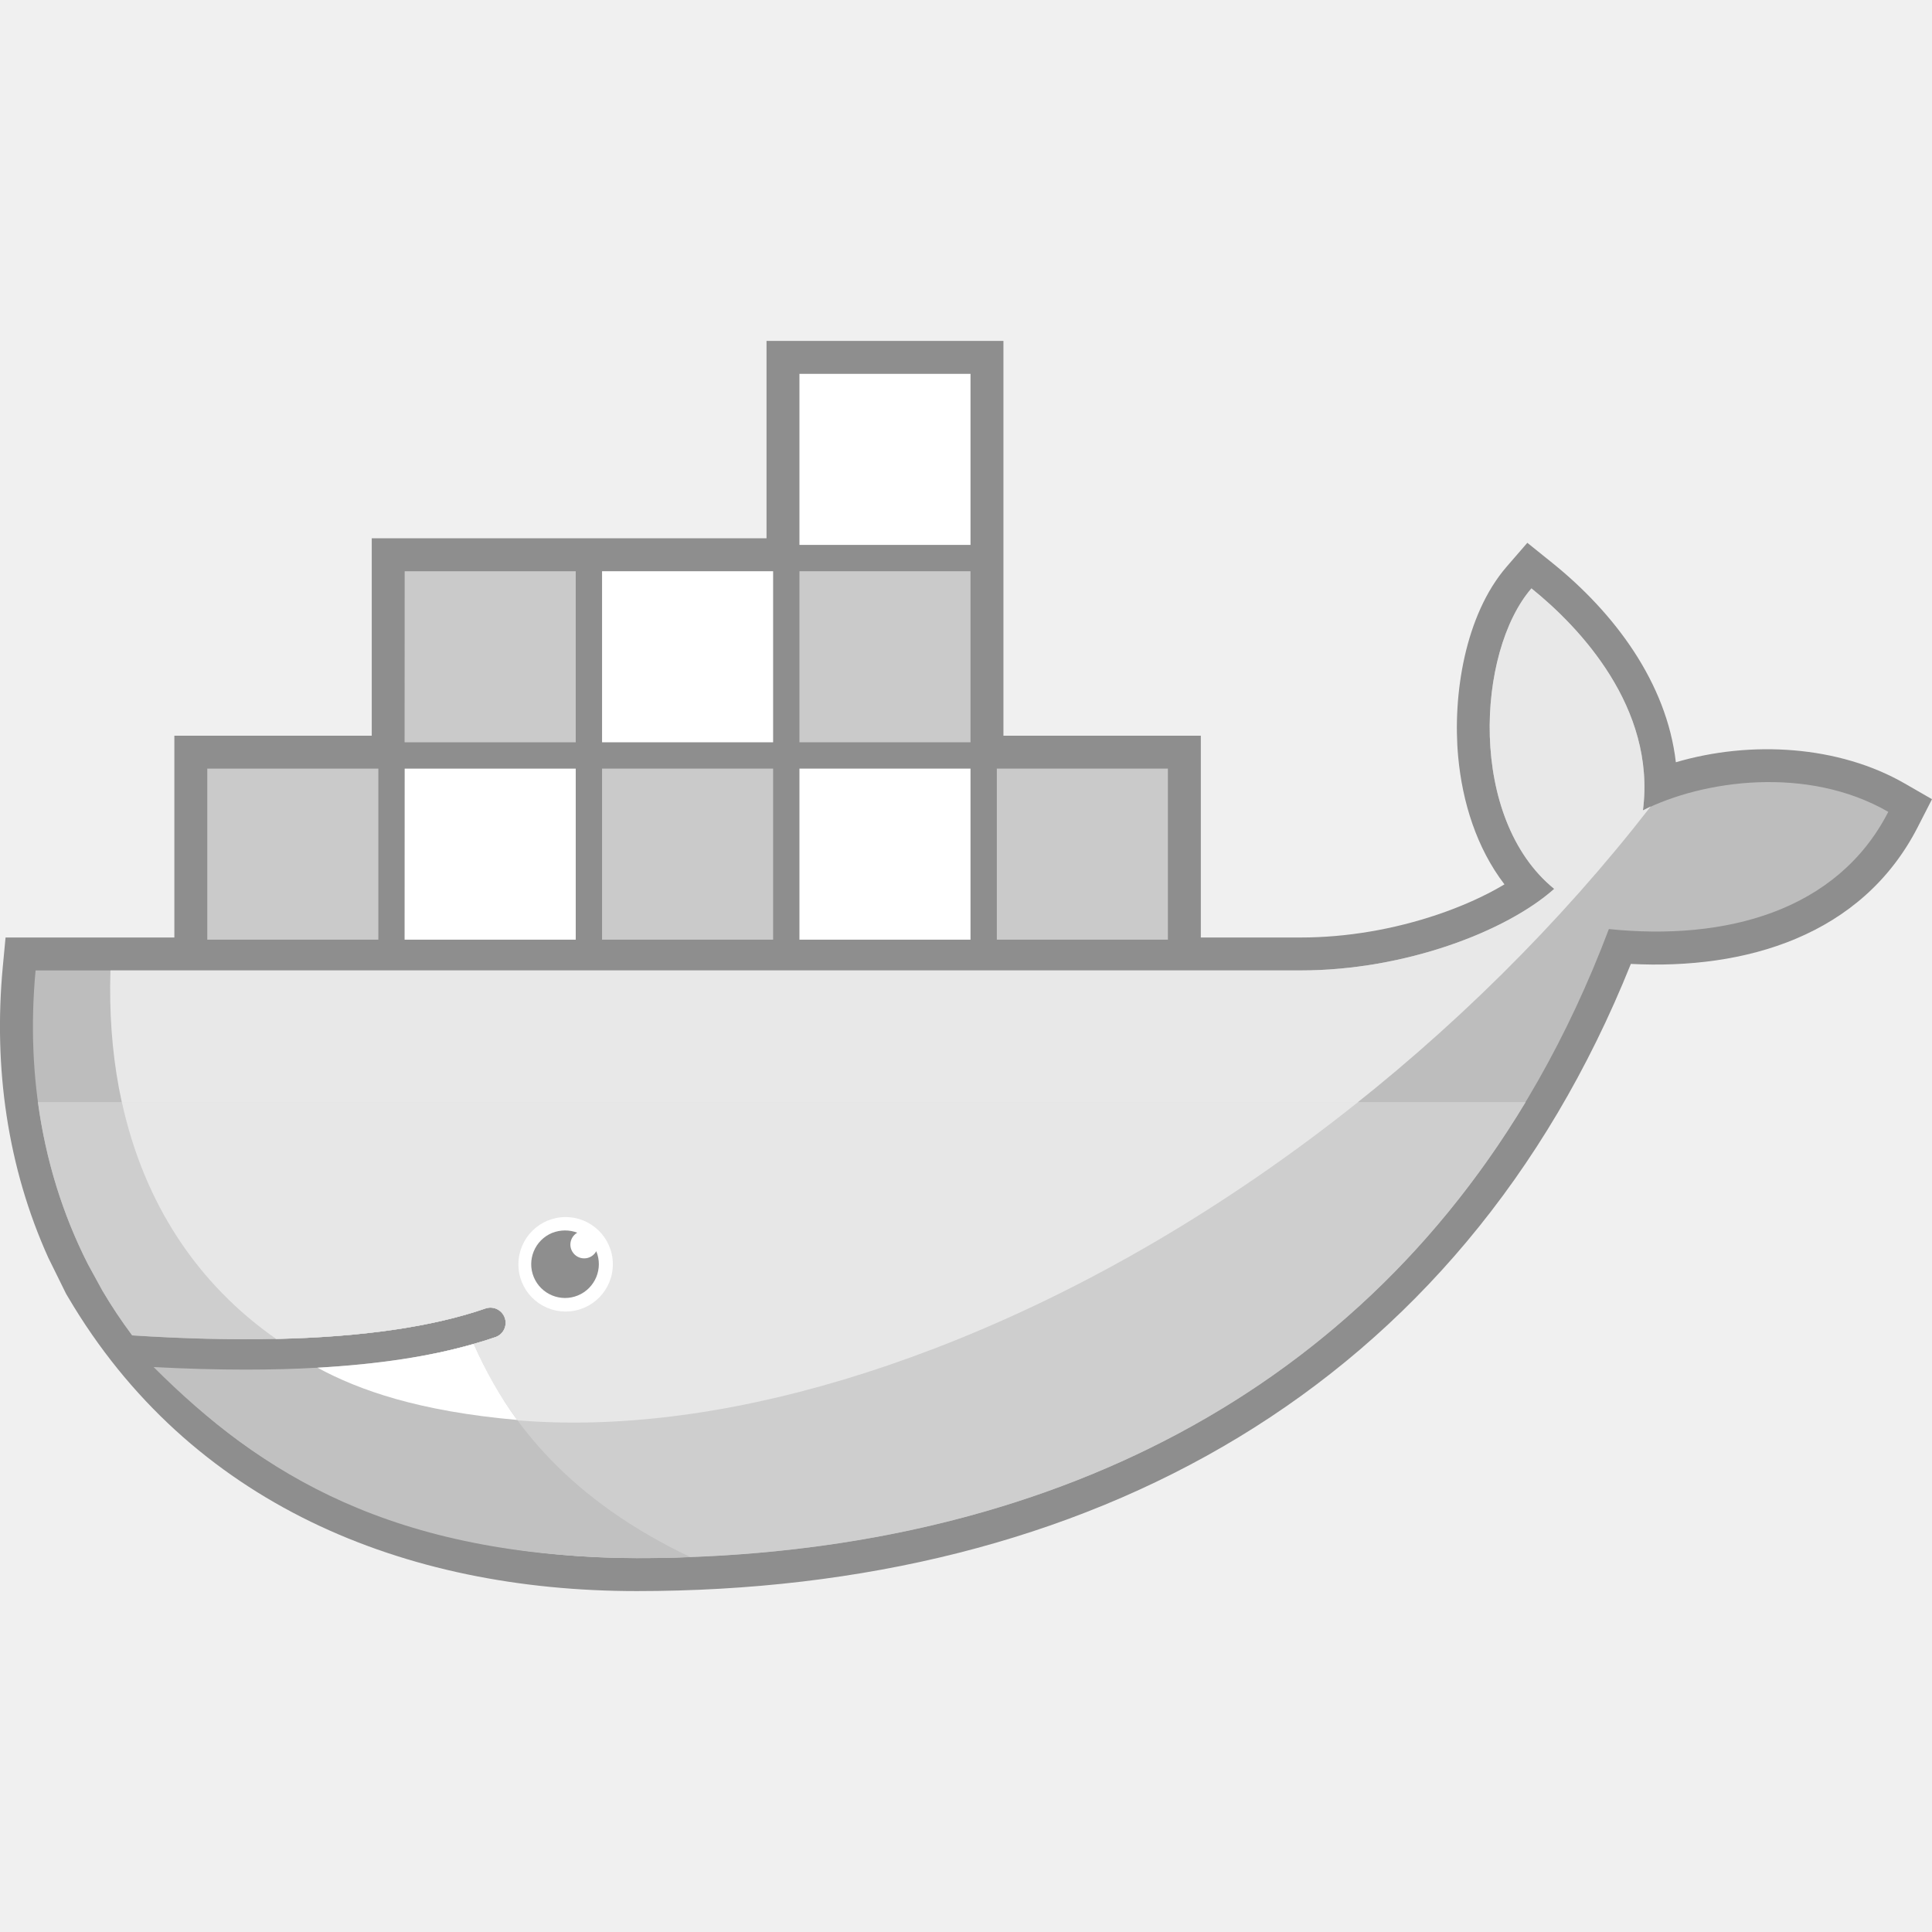
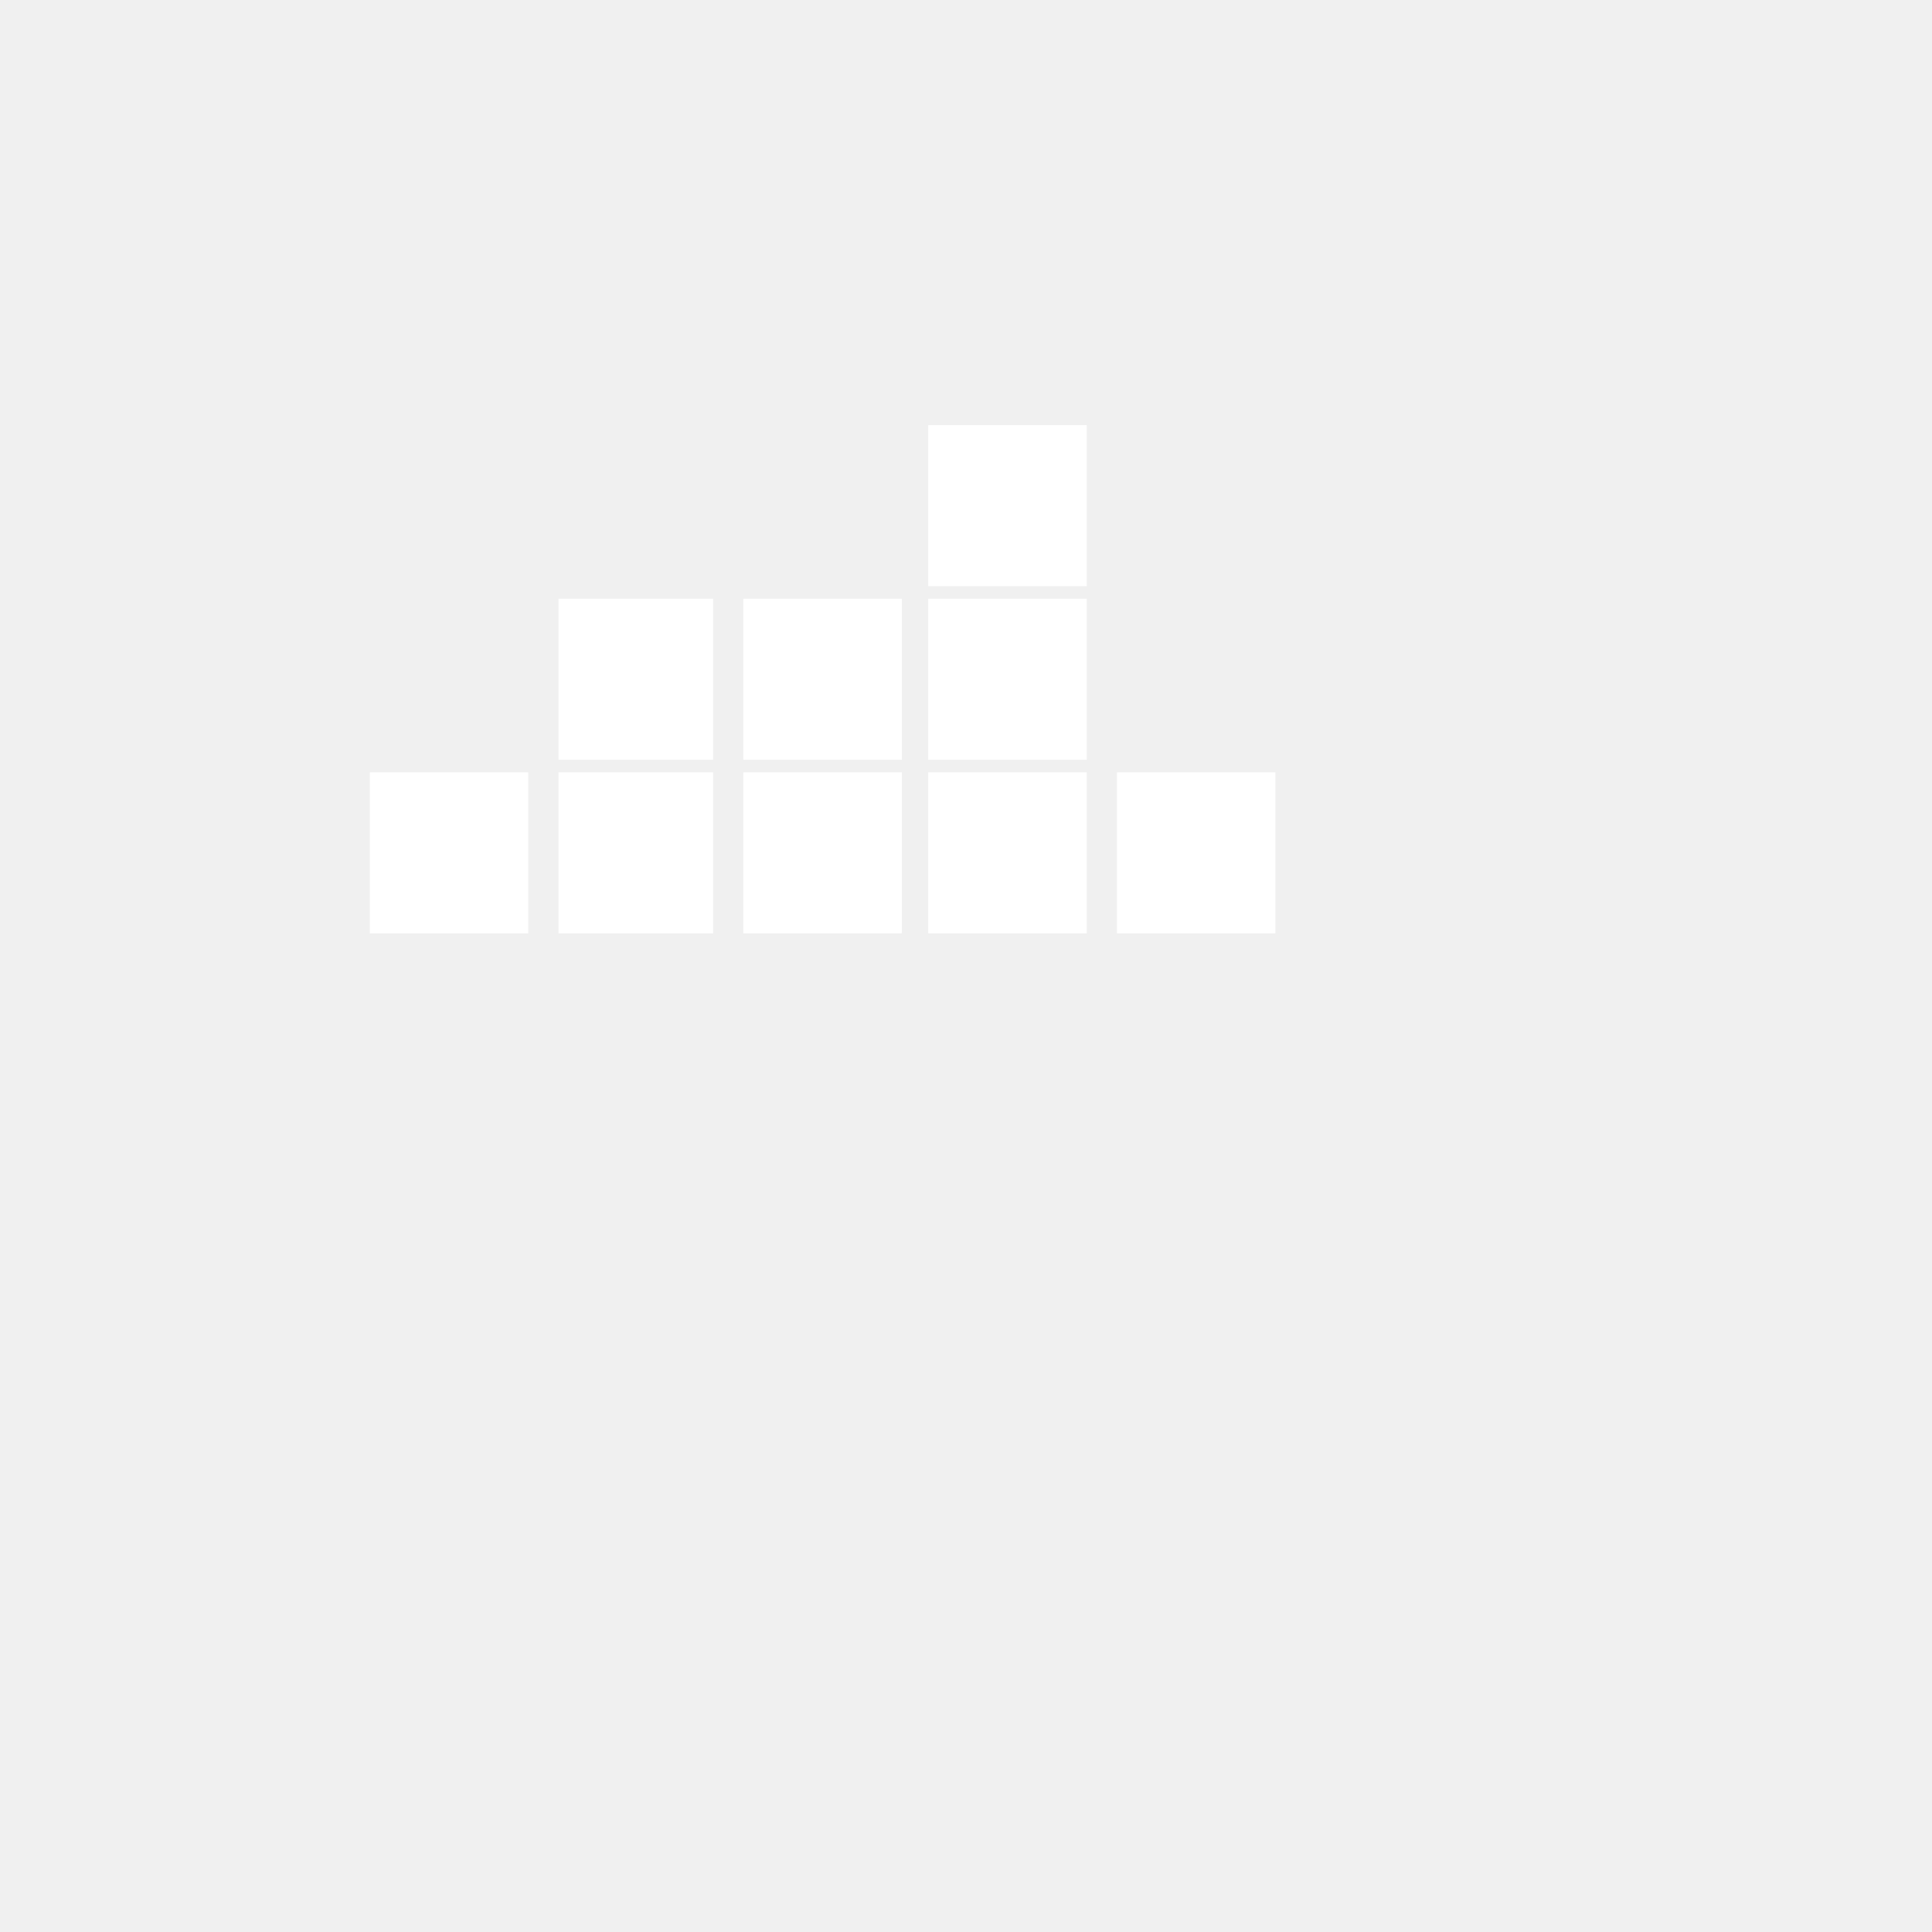
<svg xmlns="http://www.w3.org/2000/svg" width="24" height="24" viewBox="0 0 24 24" fill="none">
-   <g clip-path="url(#clip0_1086_220)">
-     <path d="M12.465 9.139H14.917V11.646H16.157C16.73 11.646 17.318 11.544 17.861 11.36C18.127 11.27 18.426 11.144 18.689 10.986C18.343 10.534 18.166 9.964 18.114 9.401C18.043 8.636 18.198 7.64 18.715 7.041L18.973 6.743L19.28 6.99C20.053 7.611 20.704 8.479 20.818 9.469C21.749 9.195 22.842 9.26 23.663 9.734L24 9.928L23.823 10.274C23.129 11.629 21.678 12.048 20.259 11.974C18.136 17.262 13.514 19.765 7.91 19.765C5.015 19.765 2.358 18.683 0.846 16.114L0.821 16.072L0.6 15.624C0.089 14.493 -0.081 13.255 0.034 12.017L0.069 11.646H2.166V9.139H4.618V6.687H9.522V4.235H12.465V9.139Z" fill="#8E8E8E" />
-     <path d="M20.409 10.067C20.573 8.789 19.617 7.786 19.024 7.309C18.341 8.099 18.234 10.17 19.307 11.042C18.709 11.573 17.448 12.055 16.157 12.055H0.442C0.317 13.403 0.553 14.644 1.093 15.706L1.272 16.033C1.385 16.225 1.509 16.411 1.642 16.589C2.288 16.631 2.884 16.645 3.429 16.633C4.5 16.609 5.374 16.483 6.036 16.253C6.136 16.222 6.241 16.278 6.272 16.377C6.302 16.472 6.252 16.574 6.159 16.609C6.071 16.64 5.979 16.668 5.884 16.695C5.363 16.844 4.803 16.944 4.082 16.989C4.125 16.99 4.037 16.995 4.037 16.995C4.012 16.997 3.982 17 3.957 17.001C3.673 17.017 3.367 17.02 3.053 17.02C2.71 17.02 2.373 17.014 1.995 16.994L1.985 17C3.294 18.472 5.342 19.354 7.908 19.354C13.339 19.354 17.946 16.946 19.986 11.541C21.433 11.69 22.824 11.32 23.457 10.085C22.451 9.506 21.155 9.691 20.409 10.067Z" fill="#BDBDBD" />
-     <path d="M20.409 10.067C20.573 8.789 19.617 7.786 19.024 7.309C18.341 8.099 18.234 10.17 19.307 11.042C18.709 11.573 17.448 12.055 16.157 12.055H1.372C1.308 14.119 2.074 15.685 3.429 16.633C4.5 16.609 5.374 16.483 6.036 16.253C6.136 16.222 6.241 16.278 6.272 16.377C6.302 16.472 6.252 16.574 6.159 16.609C6.071 16.64 5.979 16.668 5.884 16.695C5.363 16.844 4.755 16.957 4.034 17.001C4.034 17.001 4.017 16.984 4.016 16.984C5.864 17.932 8.545 17.929 11.617 16.748C15.062 15.424 18.269 12.903 20.506 10.018C20.474 10.035 20.441 10.051 20.409 10.067Z" fill="#E8E8E8" />
-     <path d="M0.471 13.692C0.569 14.414 0.78 15.09 1.093 15.705L1.272 16.032C1.385 16.224 1.509 16.41 1.642 16.588C2.288 16.63 2.884 16.644 3.429 16.632C4.5 16.608 5.374 16.482 6.036 16.252C6.136 16.221 6.241 16.277 6.272 16.376C6.302 16.471 6.252 16.573 6.159 16.608C6.071 16.639 5.979 16.667 5.884 16.694C5.363 16.843 4.758 16.95 4.037 16.994C4.012 16.996 3.969 16.996 3.944 16.997C3.66 17.013 3.357 17.023 3.043 17.023C2.7 17.023 2.35 17.016 1.973 16.997C3.282 18.469 5.342 19.355 7.909 19.355C12.559 19.355 16.604 17.59 18.952 13.691H0.471V13.692Z" fill="#CECECE" />
-     <path d="M1.514 13.692C1.792 14.96 2.46 15.955 3.43 16.632C4.501 16.608 5.375 16.482 6.037 16.252C6.137 16.221 6.242 16.277 6.273 16.376C6.303 16.471 6.253 16.573 6.16 16.608C6.072 16.639 5.98 16.667 5.885 16.694C5.364 16.843 4.747 16.95 4.025 16.994C5.873 17.942 8.546 17.928 11.618 16.748C13.477 16.034 15.266 14.971 16.871 13.69H1.514V13.692Z" fill="#E7E7E7" />
-     <path d="M2.575 9.548H4.7V11.673H2.575V9.548ZM2.752 9.725H2.92V11.496H2.752V9.725ZM3.067 9.725H3.241V11.496H3.067V9.725ZM3.389 9.725H3.563V11.496H3.389V9.725ZM3.711 9.725H3.885V11.496H3.711V9.725ZM4.033 9.725H4.207V11.496H4.033V9.725ZM4.355 9.725H4.523V11.496H4.355V9.725ZM5.027 7.096H7.152V9.221H5.026L5.027 7.096ZM5.204 7.273H5.372V9.044H5.204V7.273ZM5.519 7.273H5.693V9.044H5.519V7.273ZM5.841 7.273H6.015V9.044H5.841V7.273ZM6.163 7.273H6.337V9.044H6.163V7.273ZM6.485 7.273H6.659V9.044H6.485V7.273ZM6.807 7.273H6.975V9.044H6.807V7.273Z" fill="#CACACA" />
-     <path d="M5.027 9.548H7.152V11.673H5.026L5.027 9.548ZM5.204 9.725H5.372V11.496H5.204V9.725ZM5.519 9.725H5.693V11.496H5.519V9.725ZM5.841 9.725H6.015V11.496H5.841V9.725ZM6.163 9.725H6.337V11.496H6.163V9.725ZM6.485 9.725H6.659V11.496H6.485V9.725ZM6.807 9.725H6.975V11.496H6.807V9.725Z" fill="white" />
-     <path d="M7.479 9.548H9.604V11.673H7.479V9.548ZM7.656 9.725H7.824V11.496H7.656V9.725ZM7.971 9.725H8.145V11.496H7.971V9.725ZM8.293 9.725H8.467V11.496H8.293V9.725ZM8.615 9.725H8.789V11.496H8.615V9.725ZM8.937 9.725H9.112V11.496H8.937V9.725ZM9.259 9.725H9.427V11.496H9.259V9.725Z" fill="#CACACA" />
-     <path d="M7.479 7.096H9.604V9.221H7.479V7.096ZM7.656 7.273H7.824V9.044H7.656V7.273ZM7.971 7.273H8.145V9.044H7.971V7.273ZM8.293 7.273H8.467V9.044H8.293V7.273ZM8.615 7.273H8.789V9.044H8.615V7.273ZM8.937 7.273H9.112V9.044H8.937V7.273ZM9.259 7.273H9.427V9.044H9.259V7.273ZM9.931 9.548H12.056V11.673H9.931V9.548ZM10.107 9.725H10.275V11.496H10.107V9.725ZM10.422 9.725H10.597V11.496H10.422V9.725ZM10.745 9.725H10.918V11.496H10.745V9.725ZM11.066 9.725H11.241V11.496H11.066V9.725ZM11.389 9.725H11.562V11.496H11.389V9.725ZM11.71 9.725H11.879V11.496H11.71V9.725Z" fill="white" />
-     <path d="M9.931 7.096H12.056V9.221H9.931V7.096ZM10.108 7.273H10.276V9.044H10.108V7.273ZM10.423 7.273H10.597V9.044H10.423V7.273ZM10.745 7.273H10.919V9.044H10.745V7.273ZM11.067 7.273H11.241V9.044H11.067V7.273ZM11.389 7.273H11.563V9.044H11.389V7.273ZM11.711 7.273H11.879V9.044H11.711V7.273Z" fill="#CACACA" />
-     <path d="M9.931 4.644H12.056V6.769H9.931V4.644ZM10.108 4.821H10.276V6.592H10.108V4.821ZM10.423 4.821H10.597V6.592H10.423V4.821ZM10.745 4.821H10.919V6.592H10.745V4.821ZM11.067 4.821H11.241V6.592H11.067V4.821ZM11.389 4.821H11.563V6.592H11.389V4.821ZM11.711 4.821H11.879V6.592H11.711V4.821Z" fill="white" />
-     <path d="M12.383 9.548H14.508V11.673H12.383V9.548ZM12.56 9.725H12.728V11.496H12.56V9.725ZM12.875 9.725H13.049V11.496H12.875V9.725ZM13.197 9.725H13.371V11.496H13.197V9.725ZM13.519 9.725H13.693V11.496H13.519V9.725ZM13.841 9.725H14.015V11.496H13.841V9.725ZM14.163 9.725H14.331V11.496H14.163V9.725Z" fill="#CACACA" />
-     <path d="M7.019 15.119C7.343 15.115 7.609 15.374 7.613 15.698C7.617 16.022 7.358 16.288 7.034 16.292C7.029 16.292 7.023 16.292 7.018 16.292C6.694 16.288 6.435 16.022 6.44 15.698C6.445 15.379 6.701 15.123 7.019 15.119Z" fill="white" />
-     <path d="M7.019 15.285C7.073 15.285 7.124 15.295 7.171 15.313C7.089 15.361 7.061 15.465 7.109 15.547C7.14 15.6 7.196 15.632 7.257 15.632C7.322 15.632 7.378 15.596 7.407 15.543C7.496 15.757 7.394 16.003 7.18 16.092C6.966 16.181 6.72 16.079 6.631 15.865C6.542 15.651 6.644 15.405 6.858 15.316C6.909 15.296 6.964 15.285 7.019 15.285Z" fill="#8E8E8E" />
-     <path d="M8.577 19.343C7.125 18.654 6.328 17.717 5.885 16.695C5.346 16.849 4.697 16.947 3.944 16.99C3.66 17.006 3.362 17.014 3.049 17.014C2.688 17.014 2.307 17.003 1.908 16.982C3.24 18.313 4.878 19.337 7.911 19.356C8.134 19.356 8.356 19.352 8.577 19.343Z" fill="#C1C1C1" />
-     <path d="M6.424 17.639C6.223 17.366 6.028 17.024 5.885 16.695C5.346 16.849 4.697 16.948 3.944 16.99C4.462 17.271 5.202 17.531 6.424 17.639Z" fill="white" />
-   </g>
-   <defs>
-     <clipPath id="clip0_1086_220">
-       <rect width="24" height="24" fill="white" />
-     </clipPath>
-   </defs>
+   <path d="M11.531 6.281H13.5Z" fill="black" />
+   <path d="M13.875 10.594H15.844M11.531 10.594H13.5M9.234 10.594H11.203M6.938 10.594H8.859M4.594 10.594H6.562M6.938 8.438H8.859M9.234 8.438H11.203M11.531 8.438H13.5M11.531 6.281H13.5" stroke="white" stroke-width="2" />
+   <path d="M22.125 10.688C22.125 10.688 21.281 9.891 19.547 10.172C19.359 8.812 17.906 8.016 17.906 8.016C17.906 8.016 16.547 9.656 17.531 11.484C17.25 11.625 16.781 11.812 16.078 11.812H3.187C2.953 12.703 2.953 18.609 9.421 18.609C14.062 18.609 17.531 16.453 19.172 12.516C21.609 12.703 22.125 10.688 22.125 10.688Z" />
</svg>
